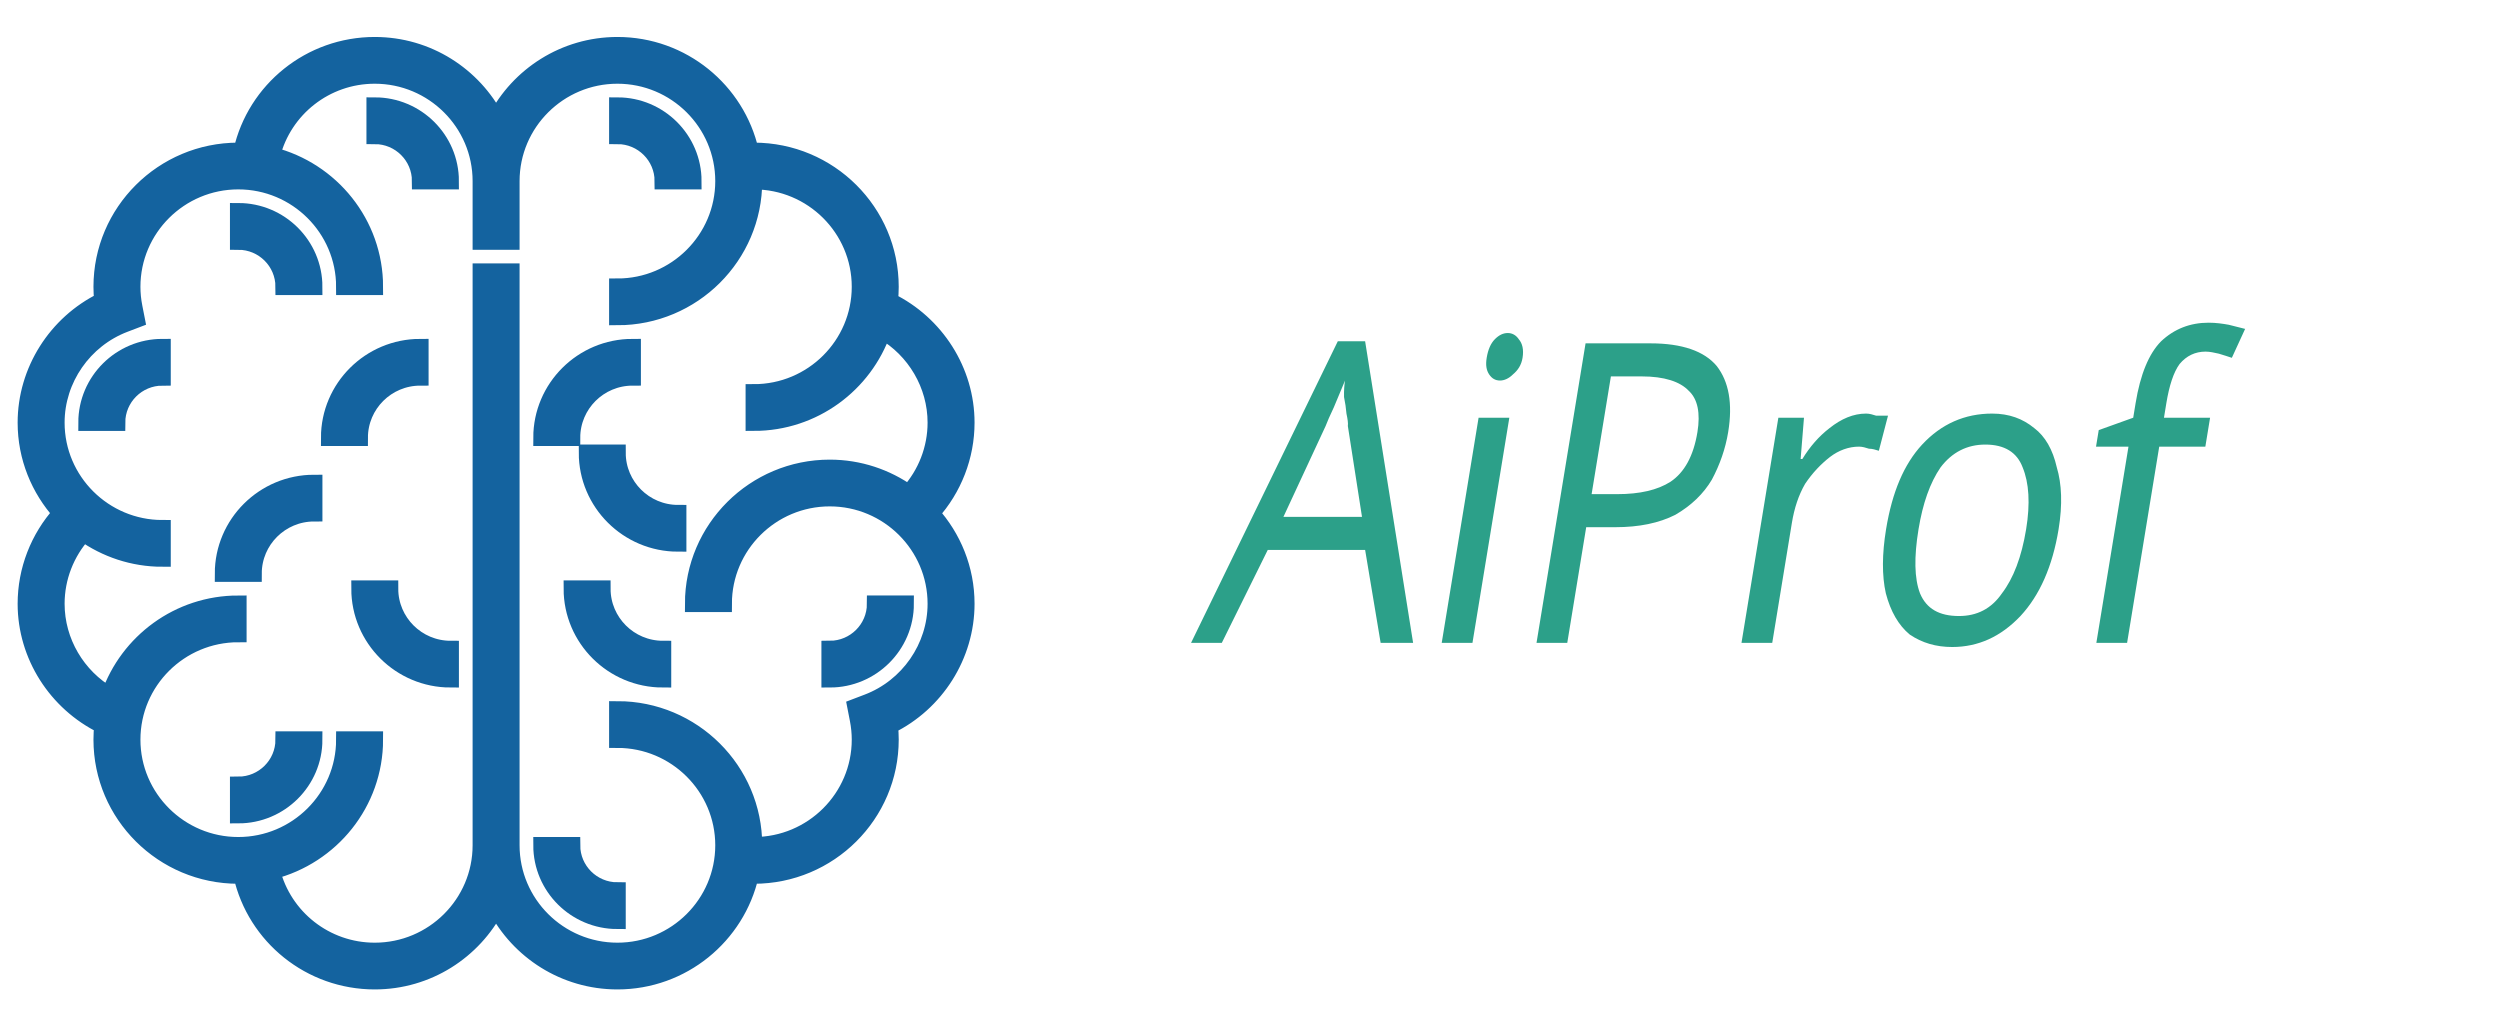
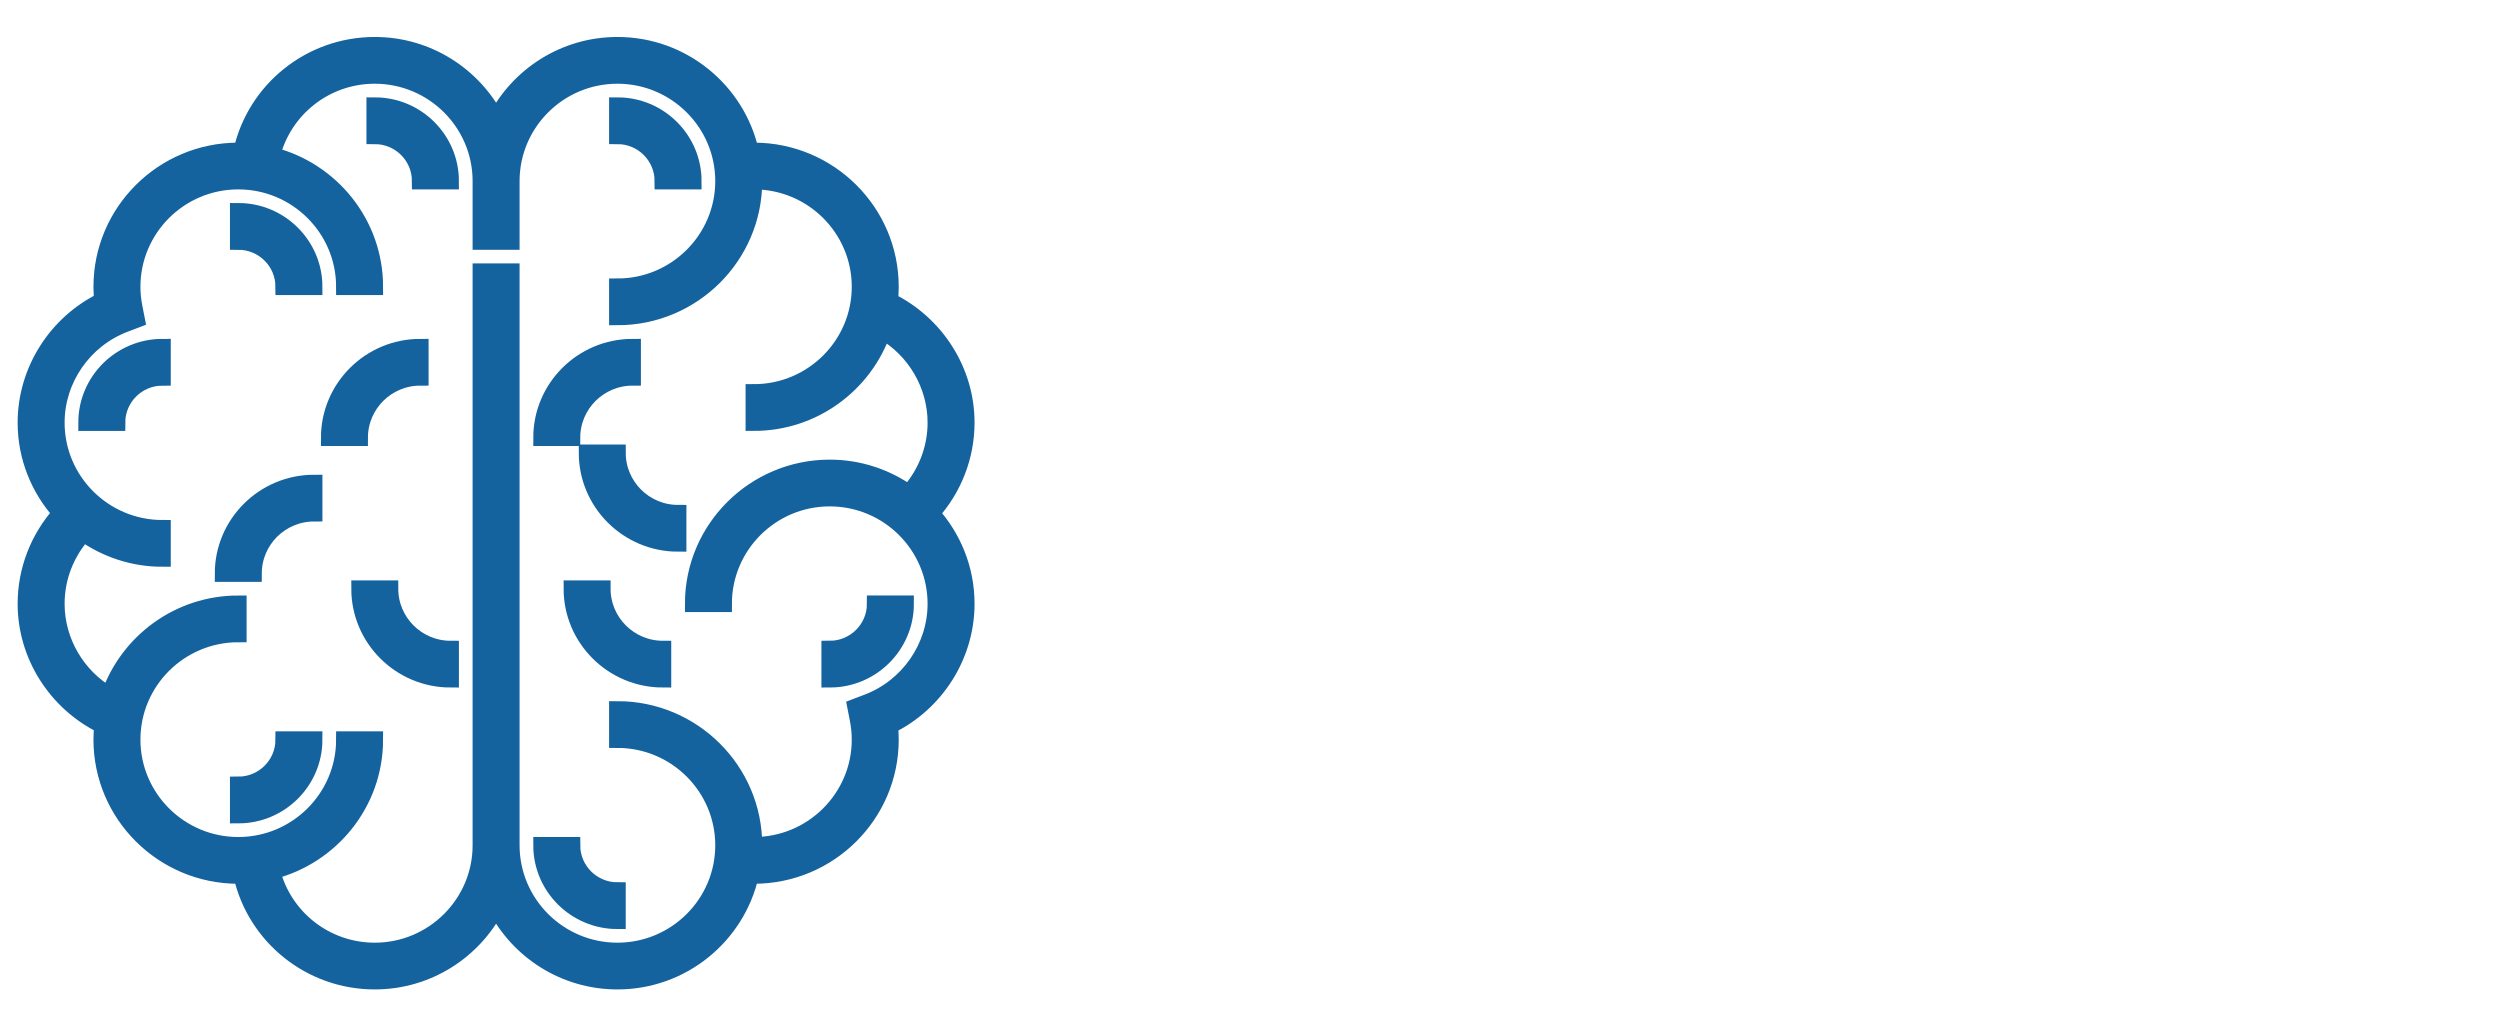
<svg xmlns="http://www.w3.org/2000/svg" width="132.818mm" height="54.209mm" viewBox="0 0 132.818 54.209" version="1.1" id="svg1" xml:space="preserve">
  <defs id="defs1">
    <rect x="280.484" y="555.185" width="58.555" height="23.856" id="rect2" />
  </defs>
  <g id="layer1" transform="translate(44.94765,207.7606)">
    <g style="fill:#14639f;stroke:#14639f;stroke-width:1.097" id="g1" transform="matrix(0.805715,0,0,0.8019632,-42.72034,-206.3948)">
      <g id="SVGRepo_bgCarrier" stroke-width="0" />
      <g id="SVGRepo_tracerCarrier" stroke-linecap="round" stroke-linejoin="round" stroke="#cccccc" stroke-width="0.14" />
      <g id="SVGRepo_iconCarrier" style="stroke-width:1.097" transform="translate(-2.053056,0.2946658)">
        <g id="g14" style="stroke-width:1.097">
          <path d="M 63,26 C 63,22.567 60.993,19.439 57.95,17.94 57.982,17.631 58,17.318 58,17 58,12.037 53.962,8 49,8 48.924,8 48.849,8.013 48.772,8.015 47.865,4.005 44.28,1 40,1 36.517,1 33.495,2.993 32,5.896 30.505,2.993 27.483,1 24,1 19.752,1 16.138,3.955 15.225,8.011 15.15,8.01 15.076,8 15,8 10.038,8 6,12.037 6,17 6,17.305 6.016,17.613 6.049,17.922 2.999,19.42 1,22.57 1,26 1,28.303 1.877,30.4 3.305,31.993 1.832,33.635 1,35.771 1,38 1,41.432 3.007,44.561 6.05,46.06 6.018,46.369 6,46.682 6,47 c 0,4.963 4.038,9 9,9 0.076,0 0.15,-0.01 0.225,-0.011 C 16.138,60.045 19.752,63 24,63 c 3.483,0 6.505,-1.993 8,-4.896 1.495,2.903 4.517,4.896 8,4.896 4.28,0 7.865,-3.005 8.772,-7.015 C 48.849,55.987 48.924,56 49,56 c 4.962,0 9,-4.037 9,-9 0,-0.305 -0.017,-0.612 -0.049,-0.922 C 61.001,44.581 63,41.43 63,38 63,35.697 62.123,33.6 60.695,32.007 62.168,30.365 63,28.229 63,26 Z m -6.507,18.533 -0.785,0.3 0.16,0.825 C 55.956,46.11 56,46.562 56,47 c 0,3.859 -3.14,7 -7,7 0,-4.963 -4.038,-9 -9,-9 v 2 c 3.86,0 7,3.141 7,7 0,3.859 -3.14,7 -7,7 -3.86,0 -7,-3.141 -7,-7 V 16 h -2 v 38 c 0,3.859 -3.14,7 -7,7 -3.247,0 -6.013,-2.219 -6.783,-5.288 C 21.109,54.721 24,51.196 24,47 h -2 c 0,3.859 -3.14,7 -7,7 -3.86,0 -7,-3.141 -7,-7 0,-3.859 3.14,-7 7,-7 V 38 C 11.068,38 7.725,40.539 6.503,44.06 4.372,42.824 3,40.51 3,38 3,36.266 3.647,34.605 4.793,33.327 6.265,34.376 8.059,35 10,35 V 33 C 6.14,33 3,29.859 3,26 3,23.122 4.812,20.496 7.507,19.467 L 8.293,19.166 8.132,18.341 C 8.044,17.892 8,17.44 8,17 c 0,-3.859 3.14,-7 7,-7 3.86,0 7,3.141 7,7 h 2 C 24,12.804 21.109,9.279 17.217,8.288 17.987,5.219 20.753,3 24,3 c 3.86,0 7,3.141 7,7 v 4 h 2 v -4 c 0,-3.859 3.14,-7 7,-7 3.86,0 7,3.141 7,7 0,3.859 -3.14,7 -7,7 v 2 c 4.962,0 9,-4.037 9,-9 3.86,0 7,3.141 7,7 0,3.859 -3.14,7 -7,7 v 2 c 3.932,0 7.275,-2.539 8.497,-6.061 C 59.628,21.175 61,23.49 61,26 61,27.734 60.353,29.395 59.207,30.673 57.735,29.624 55.941,29 54,29 c -4.962,0 -9,4.037 -9,9 h 2 c 0,-3.859 3.14,-7 7,-7 3.86,0 7,3.141 7,7 0,2.878 -1.812,5.504 -4.507,6.533 z" id="path1" style="stroke-width:1.097" />
          <path d="m 43,10 h 2 C 45,7.243 42.757,5 40,5 v 2 c 1.654,0 3,1.346 3,3 z" id="path2" style="stroke-width:1.097" />
          <path d="m 37,54 h -2 c 0,2.757 2.243,5 5,5 v -2 c -1.654,0 -3,-1.346 -3,-3 z" id="path3" style="stroke-width:1.097" />
          <path d="m 54,41 v 2 c 2.757,0 5,-2.243 5,-5 h -2 c 0,1.654 -1.346,3 -3,3 z" id="path4" style="stroke-width:1.097" />
          <path d="m 39,37 h -2 c 0,3.309 2.691,6 6,6 v -2 c -2.206,0 -4,-1.794 -4,-4 z" id="path5" style="stroke-width:1.097" />
          <path d="m 41,23 v -2 c -3.309,0 -6,2.691 -6,6 h 2 c 0,-2.206 1.794,-4 4,-4 z" id="path6" style="stroke-width:1.097" />
          <path d="m 25,37 h -2 c 0,3.309 2.691,6 6,6 v -2 c -2.206,0 -4,-1.794 -4,-4 z" id="path7" style="stroke-width:1.097" />
          <path d="m 40,28 h -2 c 0,3.309 2.691,6 6,6 v -2 c -2.206,0 -4,-1.794 -4,-4 z" id="path8" style="stroke-width:1.097" />
          <path d="m 27,23 v -2 c -3.309,0 -6,2.691 -6,6 h 2 c 0,-2.206 1.794,-4 4,-4 z" id="path9" style="stroke-width:1.097" />
          <path d="m 14,36 h 2 c 0,-2.206 1.794,-4 4,-4 v -2 c -3.309,0 -6,2.691 -6,6 z" id="path10" style="stroke-width:1.097" />
          <path d="m 15,50 v 2 c 2.757,0 5,-2.243 5,-5 h -2 c 0,1.654 -1.346,3 -3,3 z" id="path11" style="stroke-width:1.097" />
          <path d="m 5,26 h 2 c 0,-1.654 1.346,-3 3,-3 v -2 c -2.757,0 -5,2.243 -5,5 z" id="path12" style="stroke-width:1.097" />
          <path d="m 15,12 v 2 c 1.654,0 3,1.346 3,3 h 2 c 0,-2.757 -2.243,-5 -5,-5 z" id="path13" style="stroke-width:1.097" />
          <path d="m 24,5 v 2 c 1.654,0 3,1.346 3,3 h 2 C 29,7.243 26.757,5 24,5 Z" id="path14" style="stroke-width:1.097" />
        </g>
      </g>
    </g>
-     <text xml:space="preserve" style="font-style:normal;font-variant:normal;font-weight:normal;font-stretch:normal;font-size:3.175px;font-family:'Lucida Console';-inkscape-font-specification:'Lucida Console';white-space:pre;inline-size:35.489;display:inline;fill:#2ca089;stroke-width:0.265" x="74.656" y="148.23" id="text1" transform="matrix(5.807813,0,-1.150117,7.023635,-244.7777,-1214.723)">
+     <text xml:space="preserve" style="font-style:normal;font-variant:normal;font-weight:normal;font-stretch:normal;font-size:3.175px;font-family:'Lucida Console';-inkscape-font-specification:'Lucida Console';white-space:pre;inline-size:35.489;display:inline;fill:#ffff;stroke-width:0.265" x="74.656" y="148.23" id="text1" transform="matrix(5.807813,0,-1.150117,7.023635,-244.7777,-1214.723)">
      <tspan x="74.656" y="148.23" id="tspan1">AiProf</tspan>
    </text>
    <text xml:space="preserve" transform="scale(0.2645833)" id="text2" style="white-space:pre;shape-inside:url(#rect2);display:inline;fill:#000000" />
  </g>
</svg>
